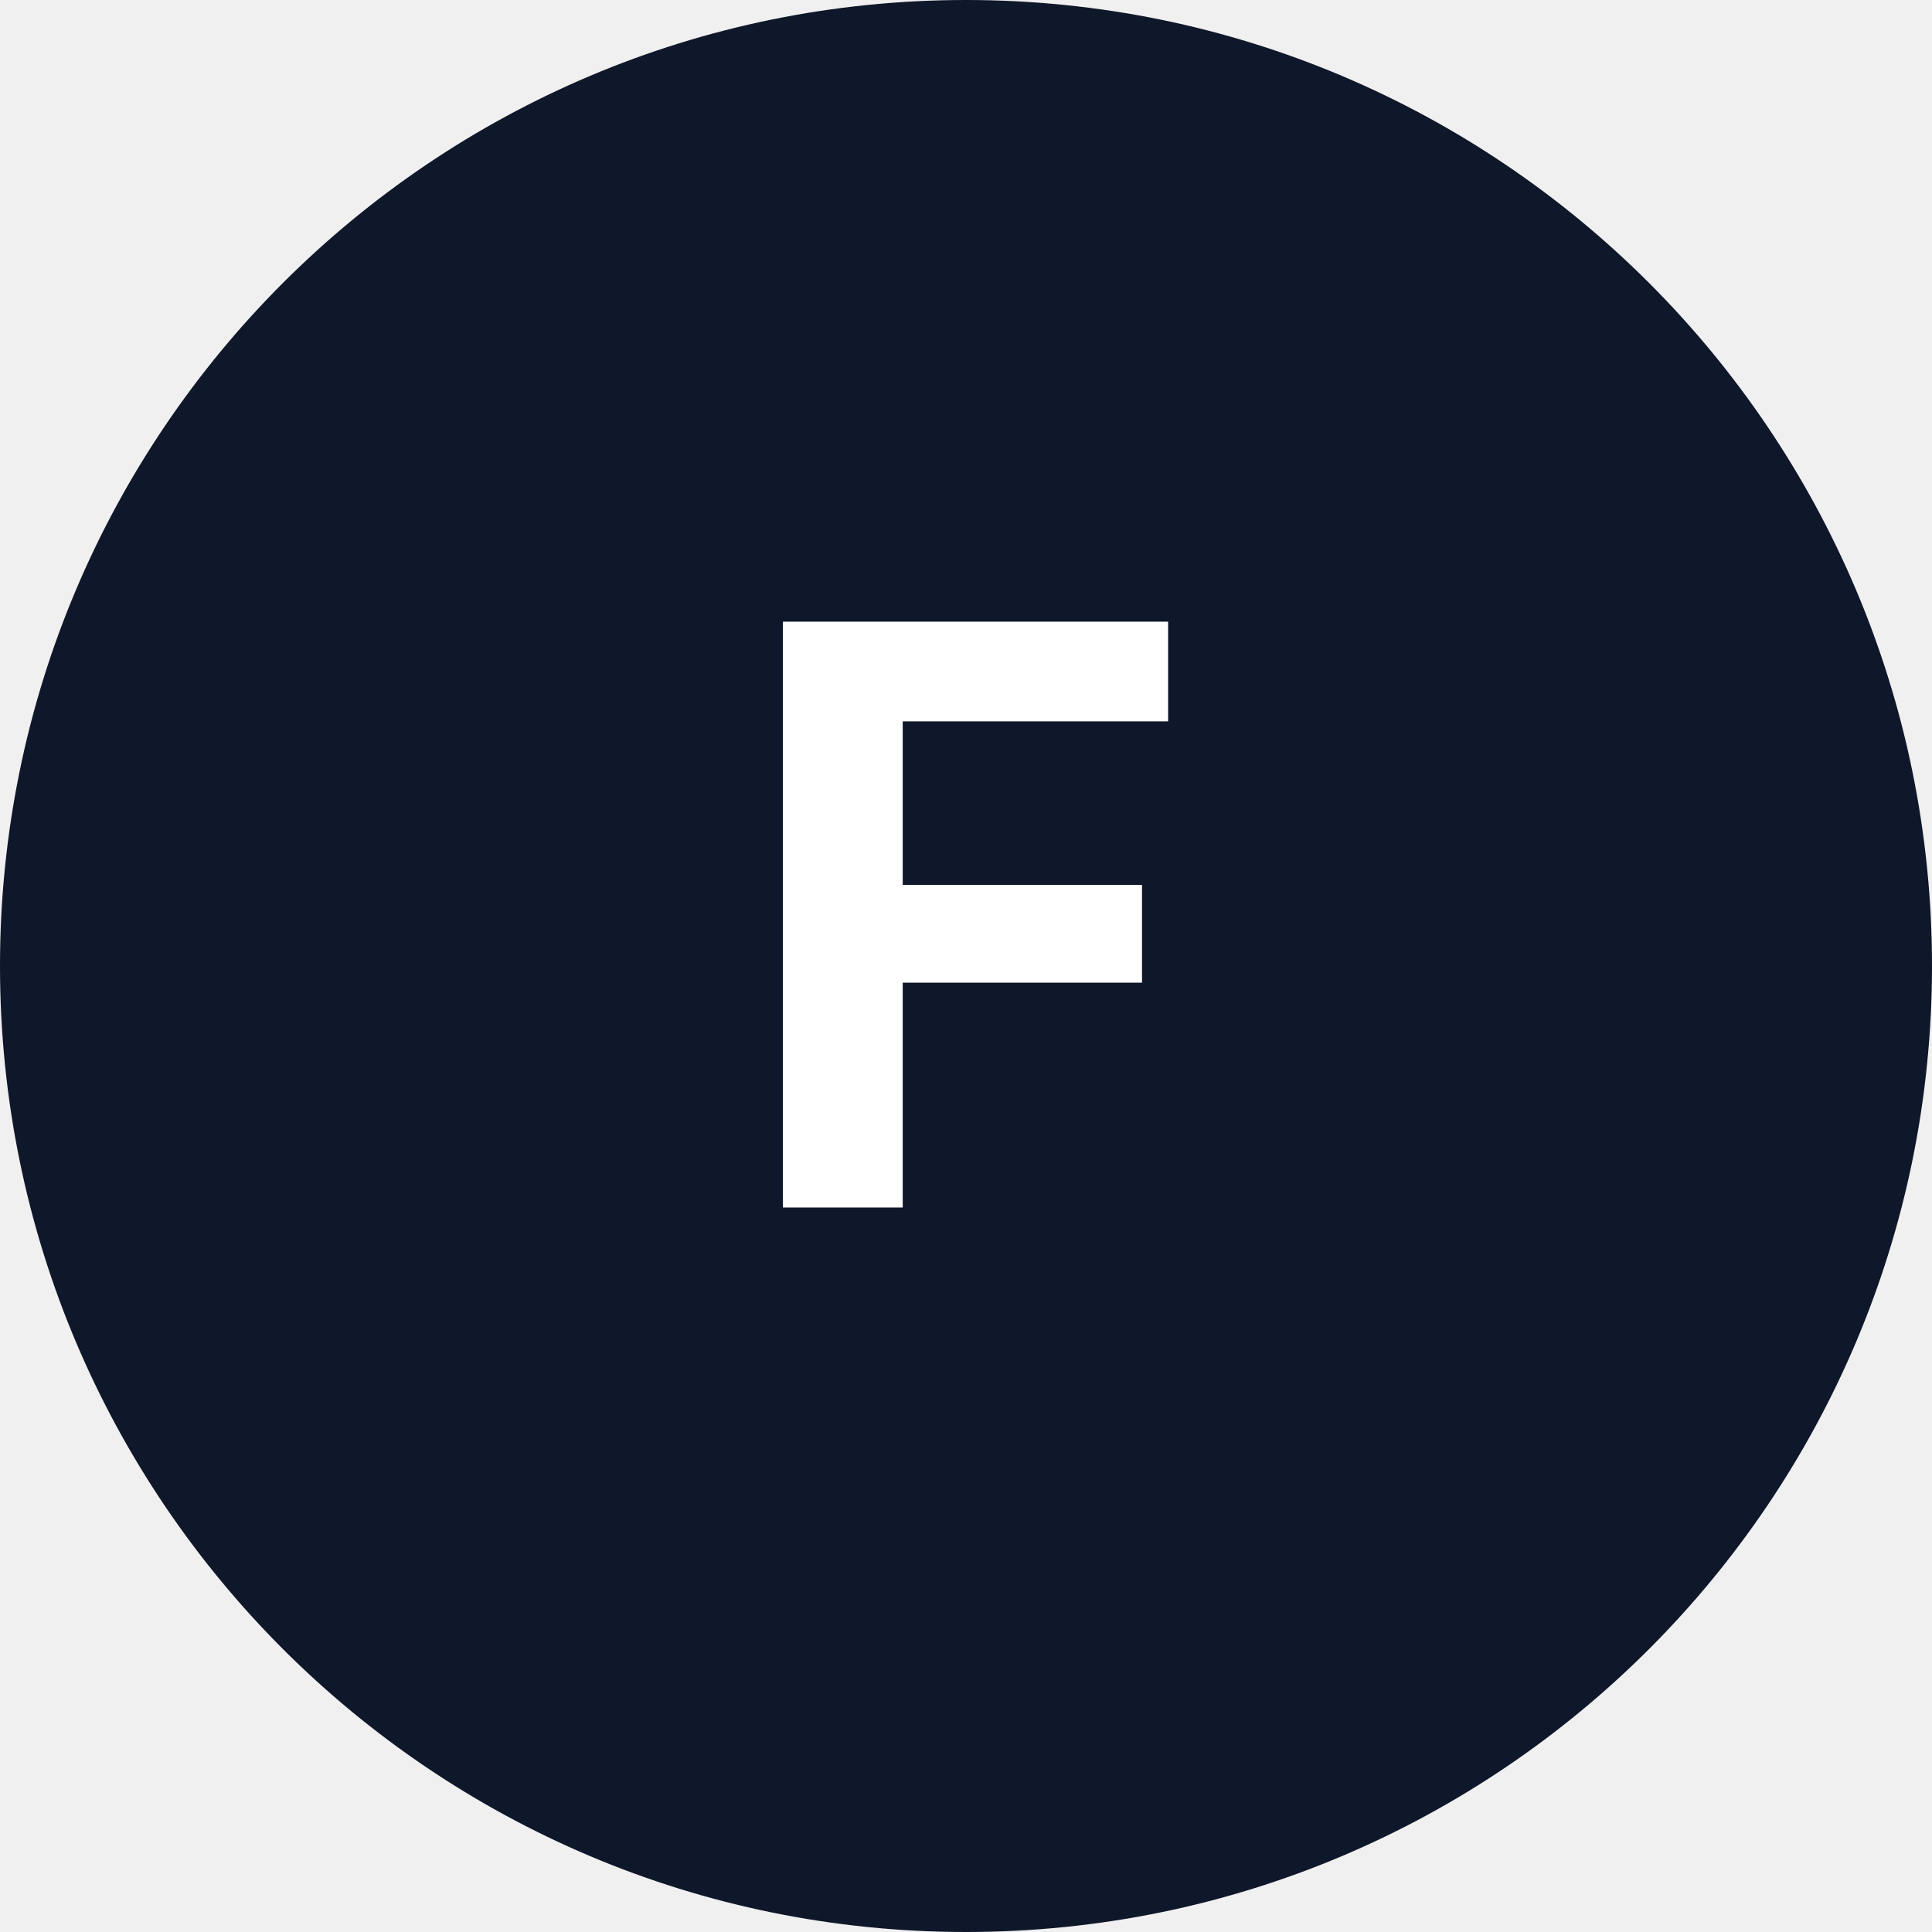
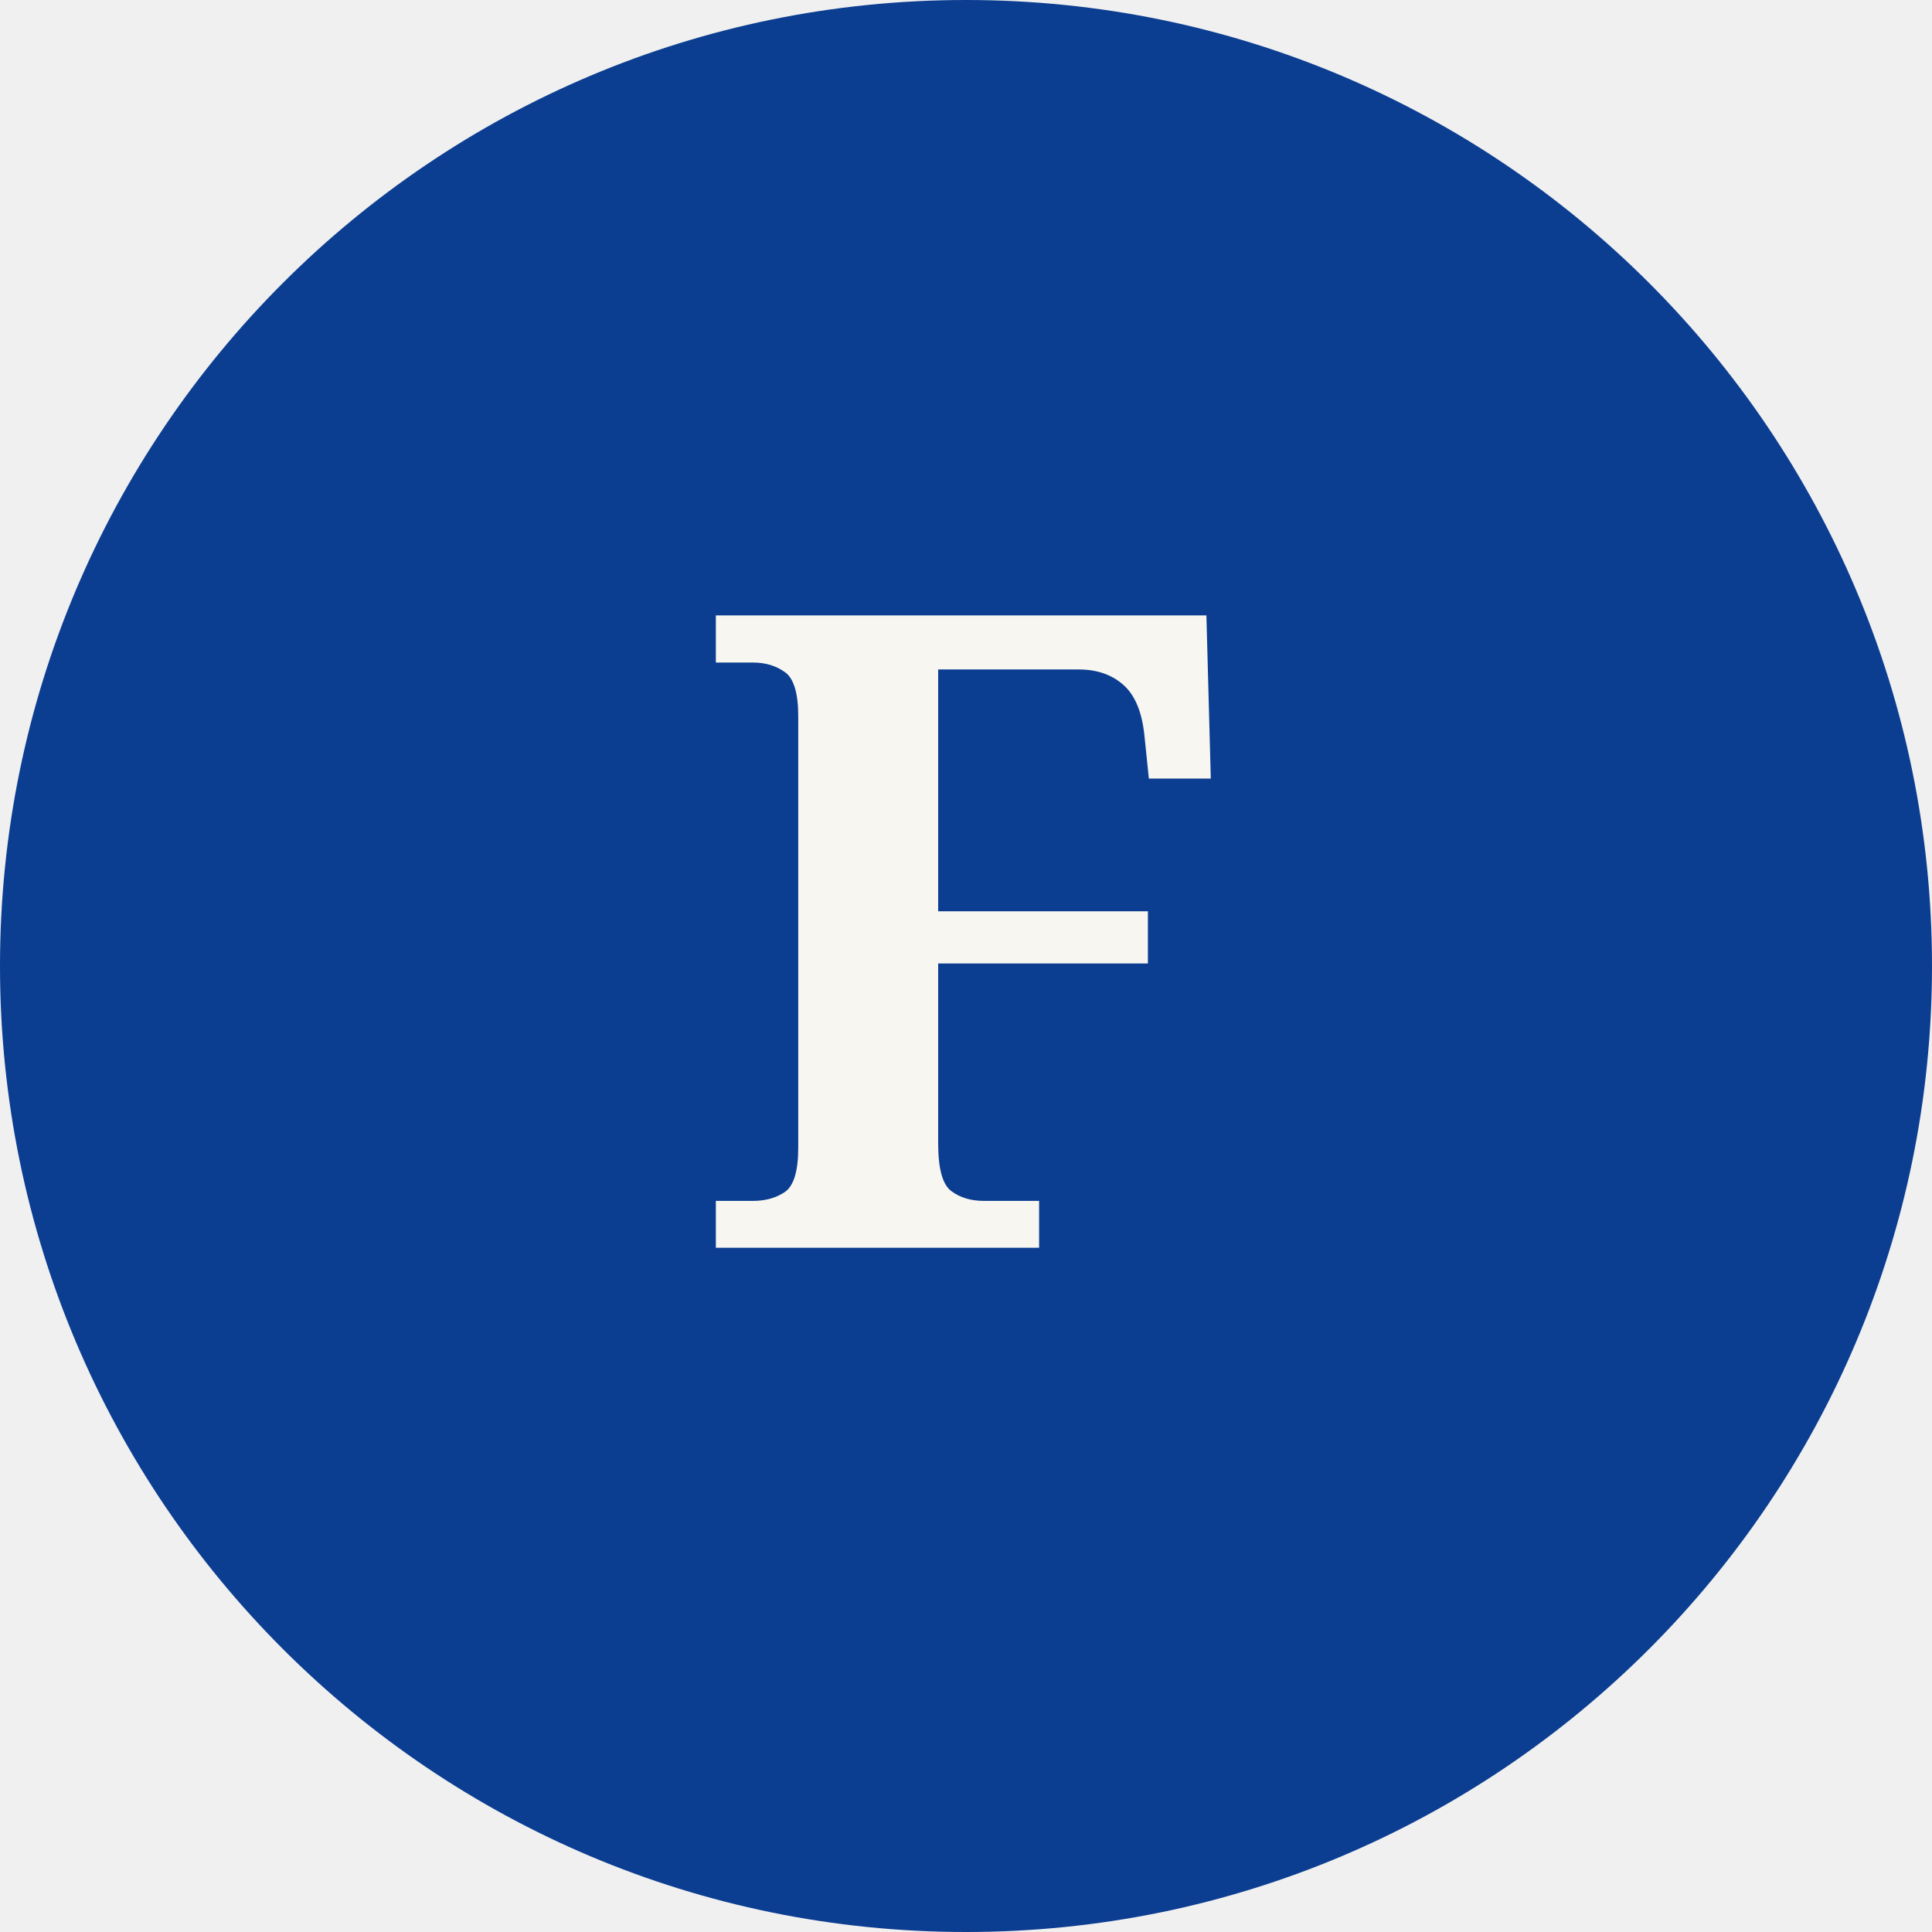
<svg xmlns="http://www.w3.org/2000/svg" viewBox="0 0 96 96" width="96" height="96">
-   <circle cx="48" cy="48" r="48" fill="#0f172a" />
-   <text x="48" y="60" text-anchor="middle" font-family="Inter, Helvetica, Arial, sans-serif" font-size="40" font-weight="700" fill="#ffffff">F</text>
+   <circle cx="48" cy="48" r="48" fill="#0B3D91" />
+   <text x="48" y="62" text-anchor="middle" font-family="Fraunces, Georgia, serif" font-size="44" font-weight="600" fill="#F8F6F1">F</text>
</svg>
